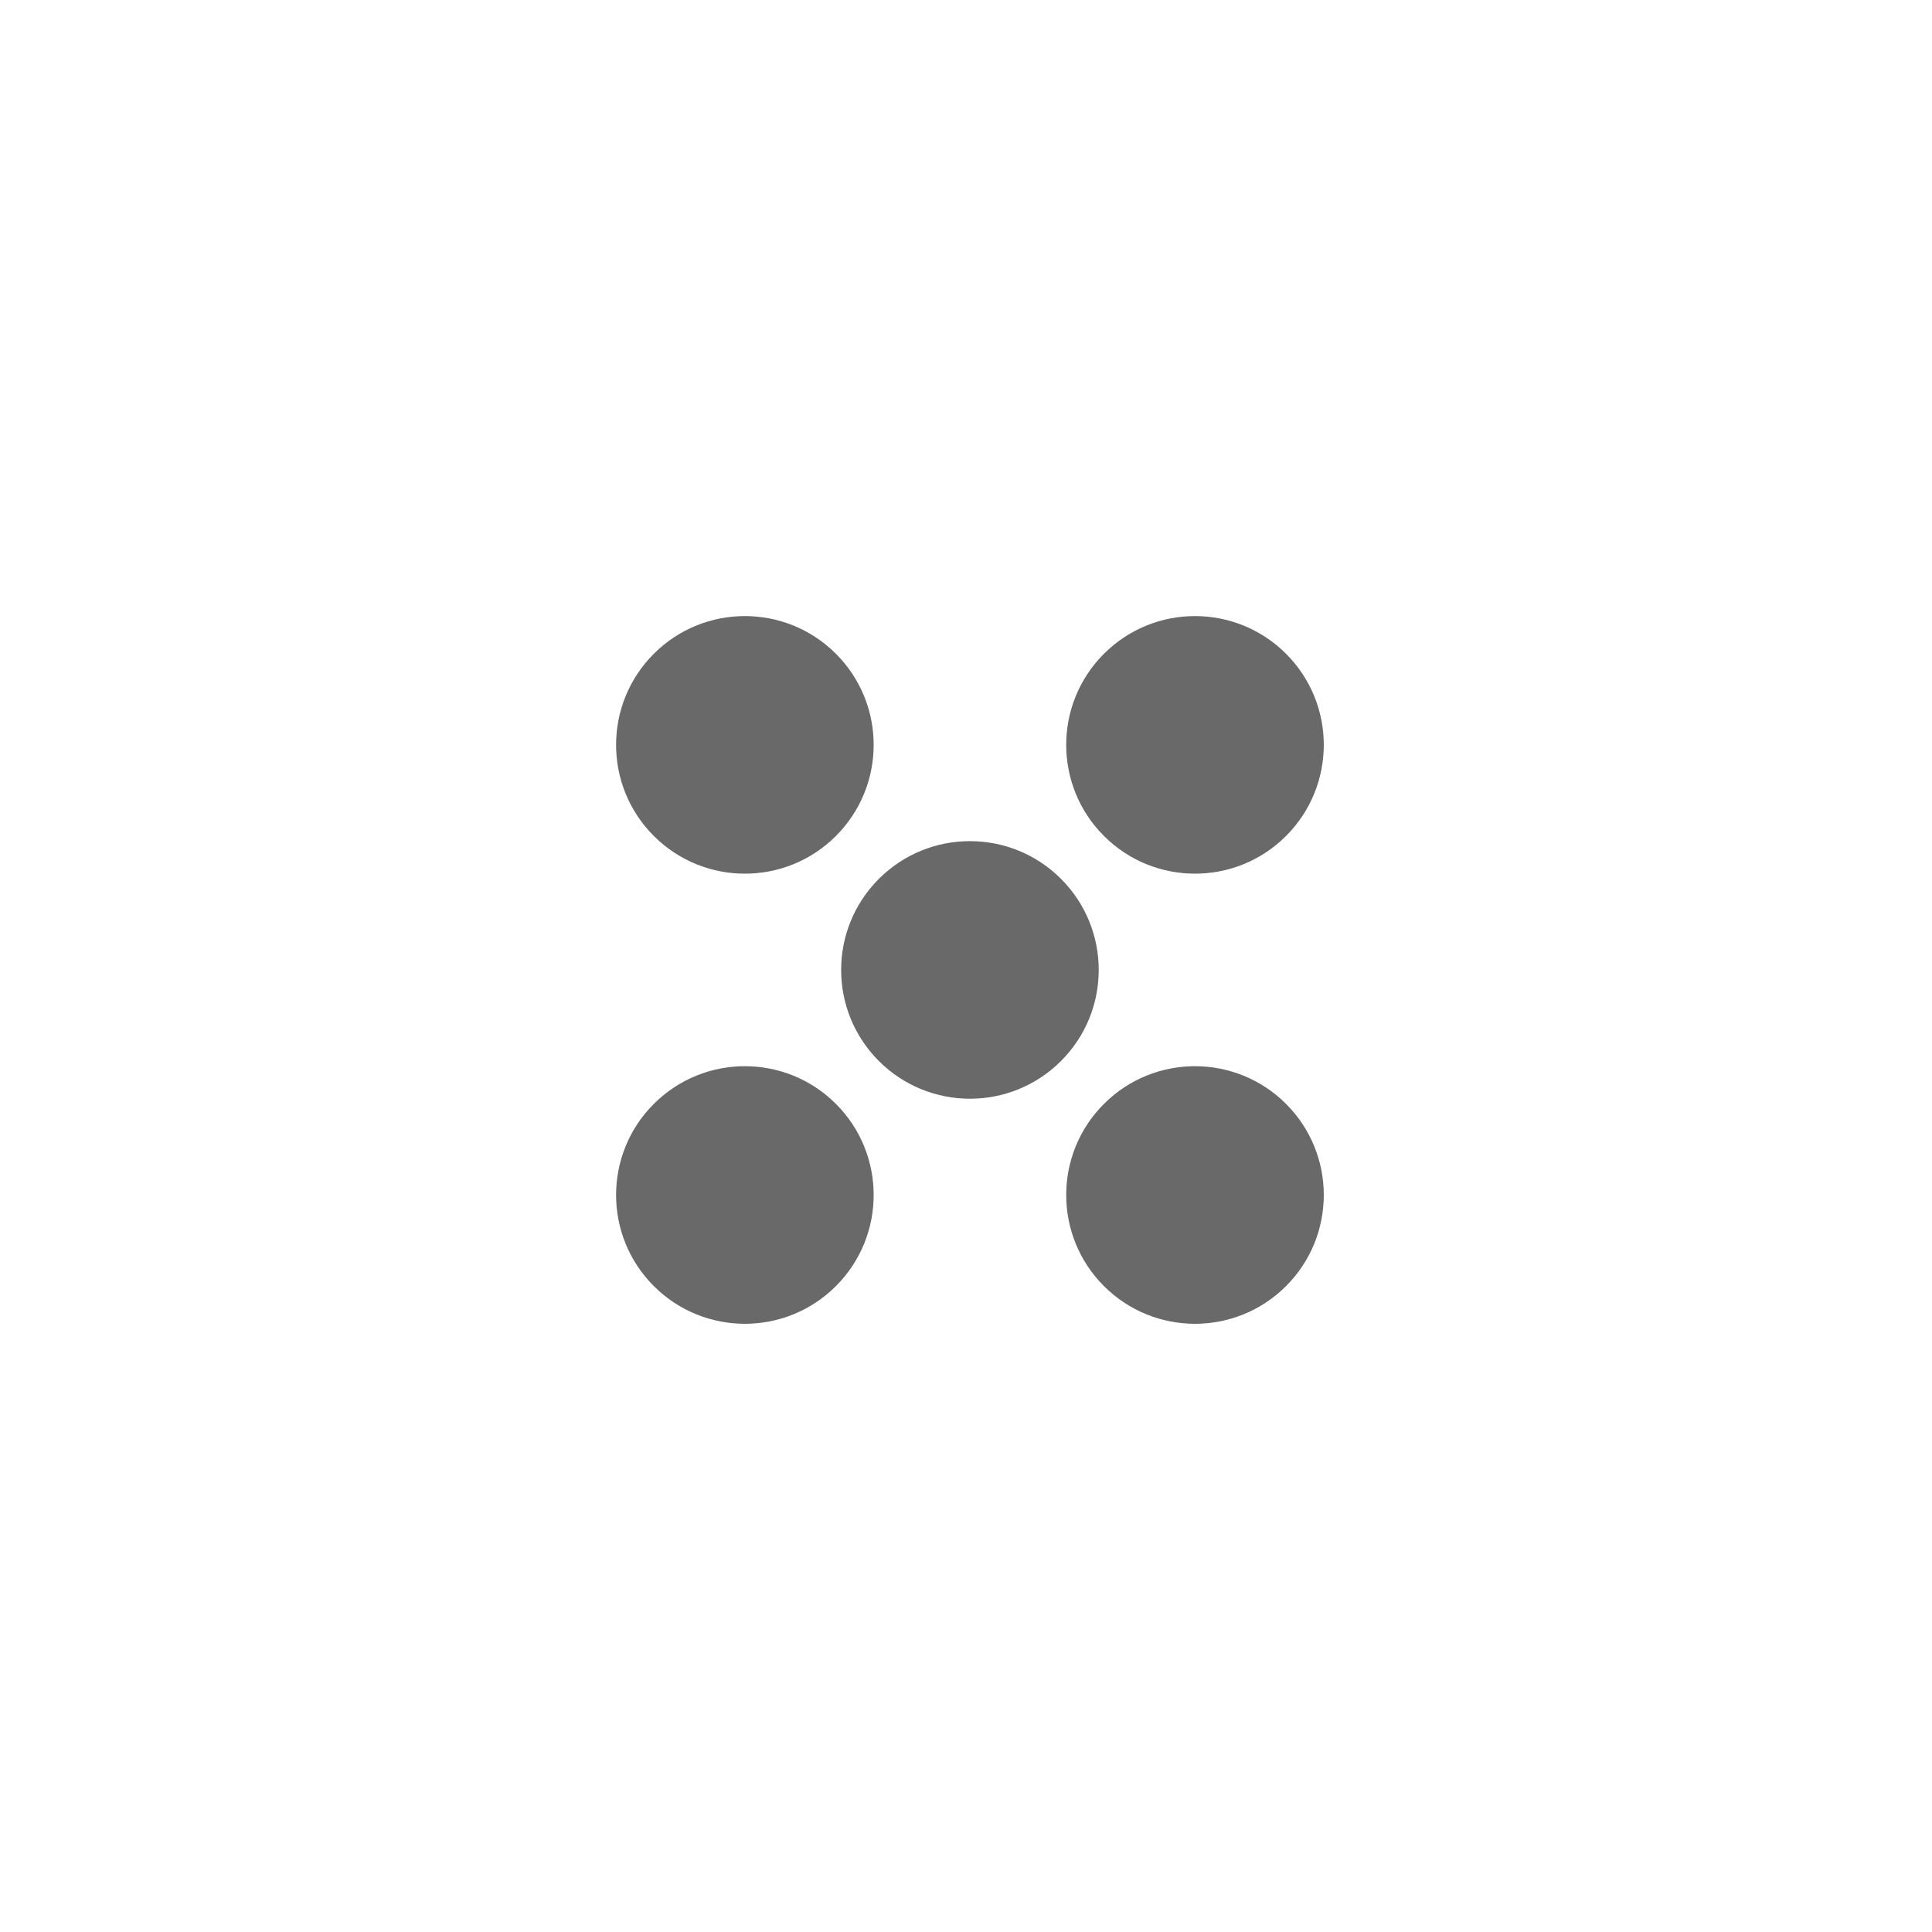
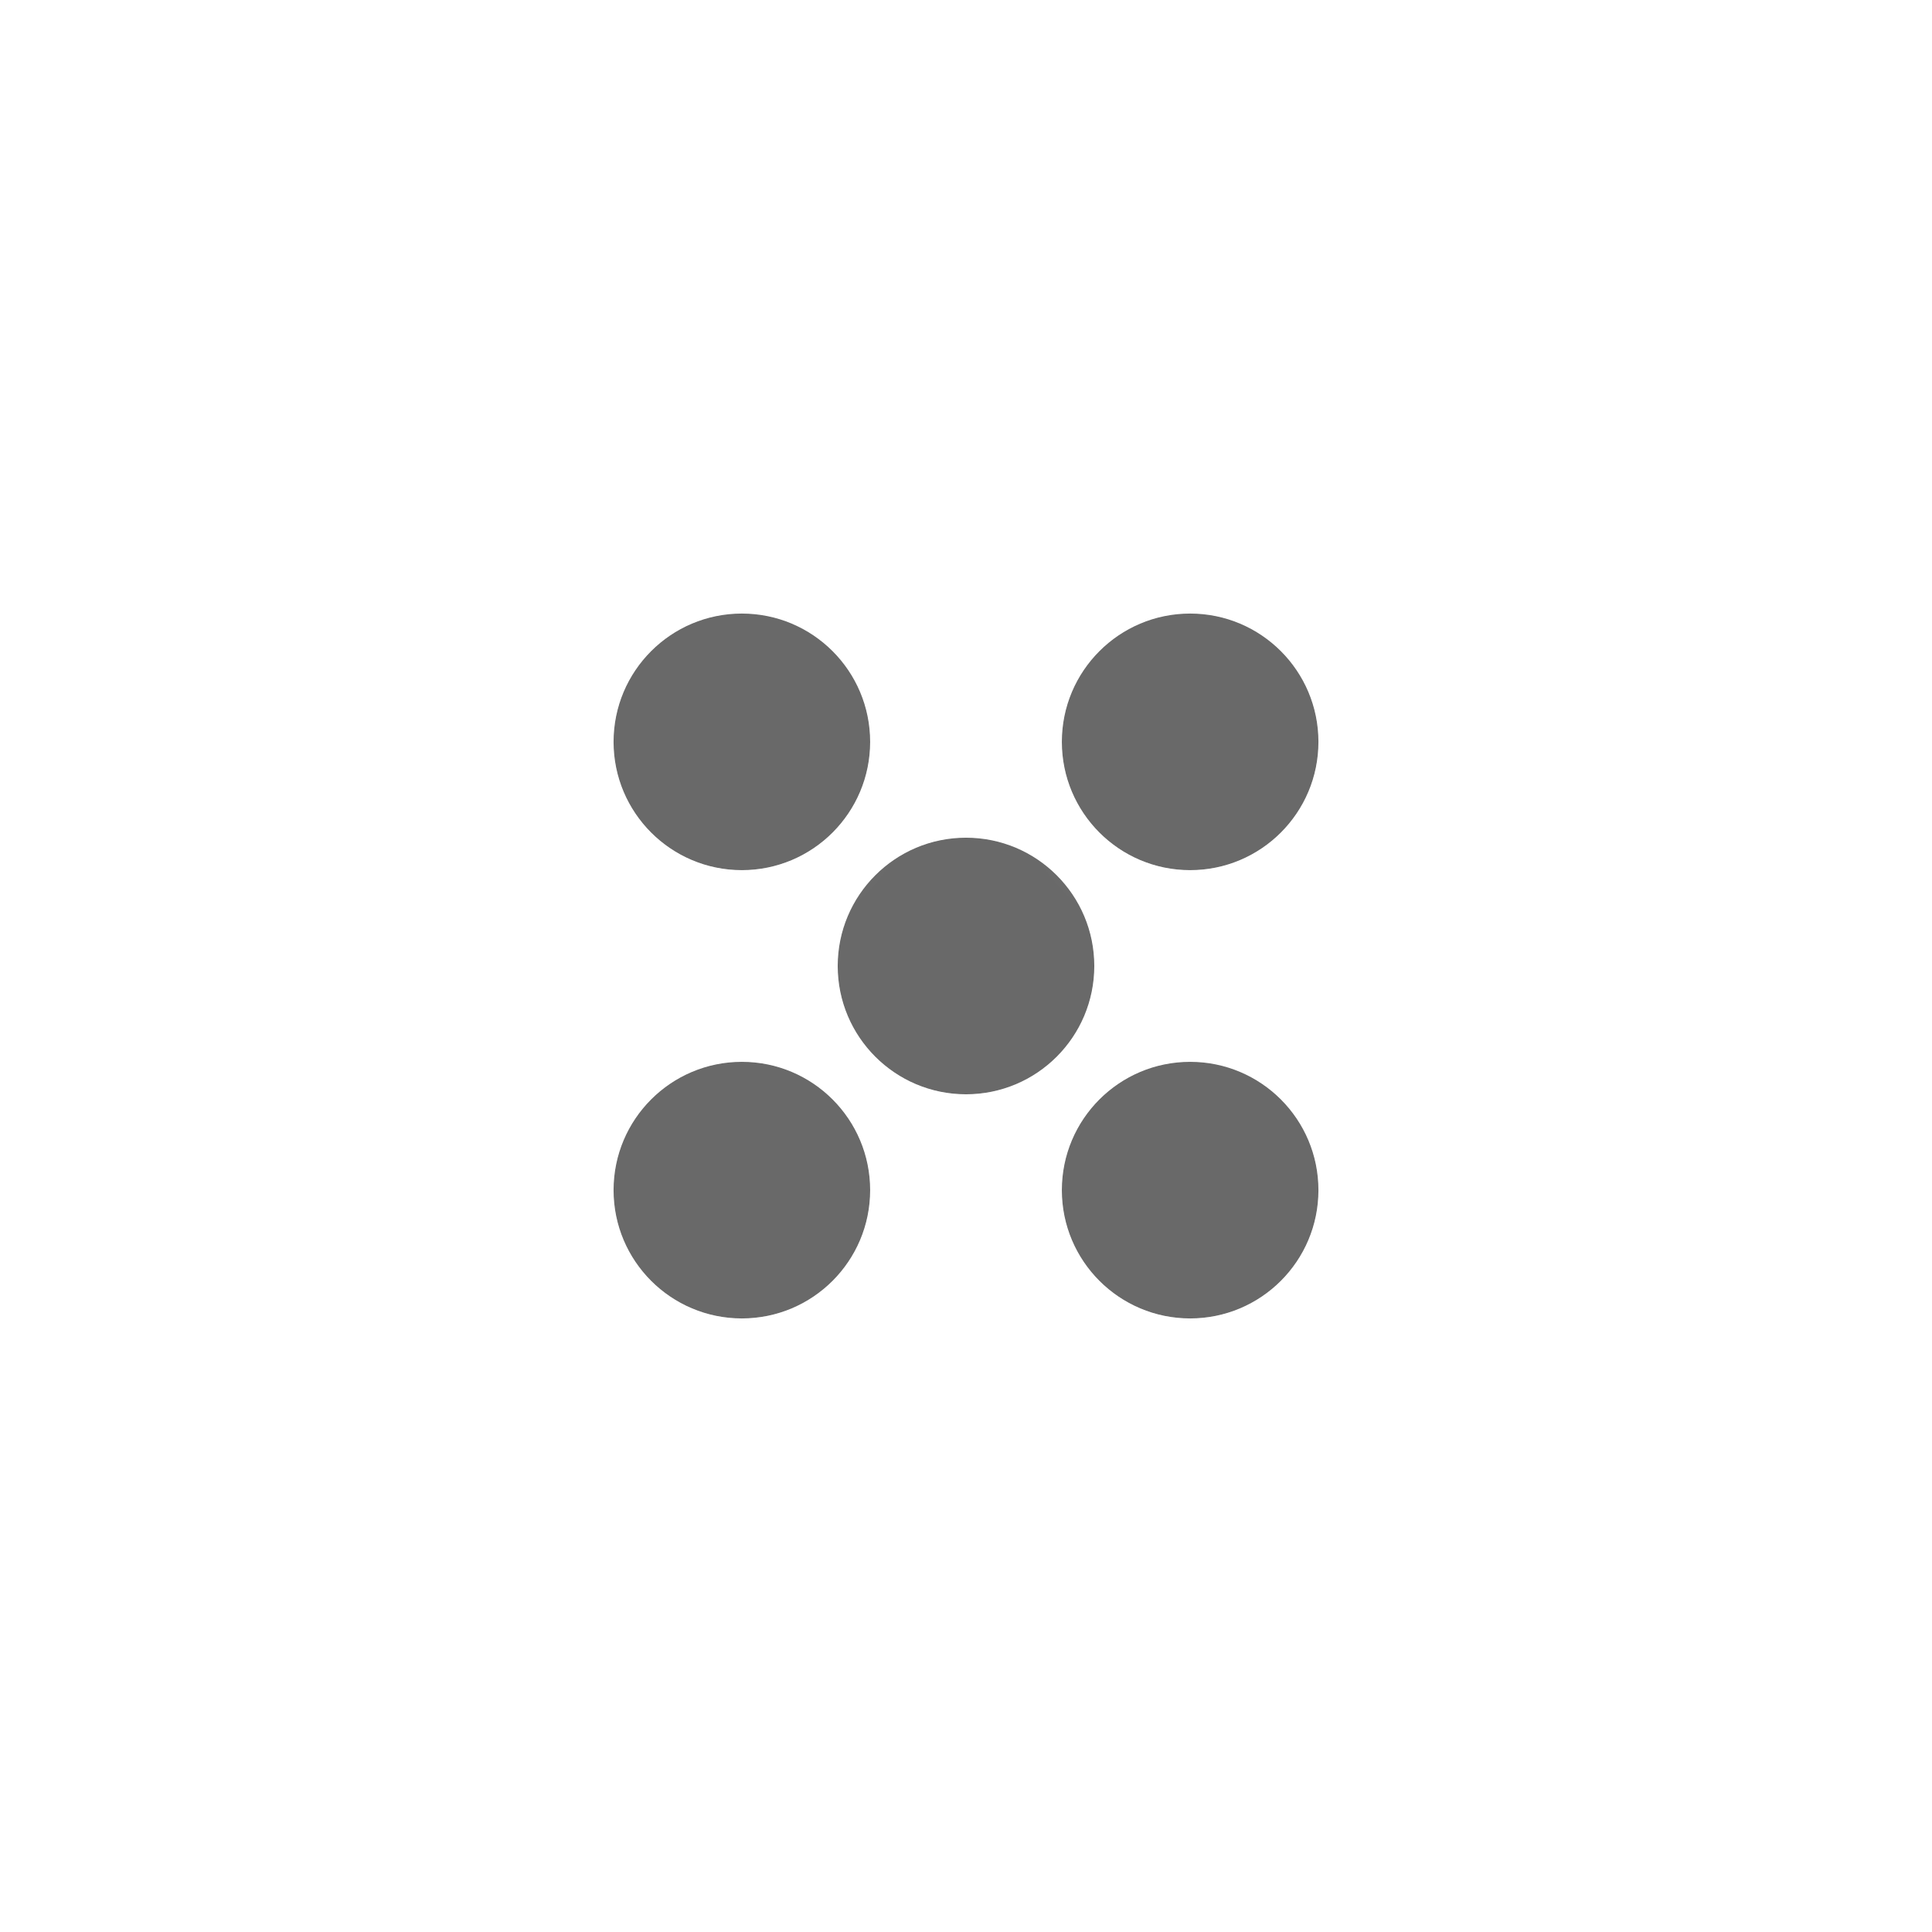
<svg xmlns="http://www.w3.org/2000/svg" width="256" height="256" viewBox="0 0 256 256">
  <defs>
-     <filter id="Ellipse_2" x="94.958" y="97.958" width="66.083" height="66.083" filterUnits="userSpaceOnUse">
+     <filter id="Ellipse_2" x="102" y="105" width="52" height="52" filterUnits="userSpaceOnUse">
      <feOffset dy="3" input="SourceAlpha" />
      <feGaussianBlur stdDeviation="3" result="blur" />
      <feFlood flood-color="#fff" flood-opacity="0.341" />
      <feComposite operator="in" in2="blur" />
      <feComposite in="SourceGraphic" />
    </filter>
-     <filter id="Ellipse_11" x="65.26" y="68.26" width="66.083" height="66.083" filterUnits="userSpaceOnUse">
+     <filter id="Ellipse_11" x="72.302" y="75.302" width="52" height="52" filterUnits="userSpaceOnUse">
      <feOffset dy="3" input="SourceAlpha" />
      <feGaussianBlur stdDeviation="3" result="blur-2" />
      <feFlood flood-color="#fff" flood-opacity="0.341" />
      <feComposite operator="in" in2="blur-2" />
      <feComposite in="SourceGraphic" />
    </filter>
-     <filter id="Ellipse_15" x="124.657" y="127.657" width="66.083" height="66.083" filterUnits="userSpaceOnUse">
+     <filter id="Ellipse_15" x="131.698" y="134.698" width="52" height="52" filterUnits="userSpaceOnUse">
      <feOffset dy="3" input="SourceAlpha" />
      <feGaussianBlur stdDeviation="3" result="blur-3" />
      <feFlood flood-color="#fff" flood-opacity="0.341" />
      <feComposite operator="in" in2="blur-3" />
      <feComposite in="SourceGraphic" />
    </filter>
-     <filter id="Ellipse_5" x="124.657" y="68.26" width="66.083" height="66.083" filterUnits="userSpaceOnUse">
+     <filter id="Ellipse_5" x="131.698" y="75.302" width="52" height="52" filterUnits="userSpaceOnUse">
      <feOffset dy="3" input="SourceAlpha" />
      <feGaussianBlur stdDeviation="3" result="blur-4" />
      <feFlood flood-color="#fff" flood-opacity="0.341" />
      <feComposite operator="in" in2="blur-4" />
      <feComposite in="SourceGraphic" />
    </filter>
-     <filter id="Ellipse_3" x="65.26" y="127.657" width="66.083" height="66.083" filterUnits="userSpaceOnUse">
+     <filter id="Ellipse_3" x="72.302" y="134.698" width="52" height="52" filterUnits="userSpaceOnUse">
      <feOffset dy="3" input="SourceAlpha" />
      <feGaussianBlur stdDeviation="3" result="blur-5" />
      <feFlood flood-color="#fff" flood-opacity="0.341" />
      <feComposite operator="in" in2="blur-5" />
      <feComposite in="SourceGraphic" />
    </filter>
    <clipPath id="clip-_3_plus_rotated">
      <rect width="256" height="256" />
    </clipPath>
  </defs>
  <g id="_3_plus_rotated" data-name="3_plus_rotated" clip-path="url(#clip-_3_plus_rotated)">
-     <g id="Group_3" data-name="Group 3" transform="translate(309.019 128) rotate(135)">
-       <g transform="matrix(-0.71, -0.71, 0.71, -0.71, 128, 309.02)" filter="url(#Ellipse_2)">
-         <circle id="Ellipse_2-2" data-name="Ellipse 2" cx="17" cy="17" r="17" transform="translate(152.04 128) rotate(135)" fill="#696969" />
+     <g id="Group_11" data-name="Group 11">
+       <g transform="matrix(1, 0, 0, 1, 0, 0)" filter="url(#Ellipse_2)">
+         <circle id="Ellipse_2-2" data-name="Ellipse 2" cx="17" cy="17" r="17" transform="translate(111 111)" fill="#696969" />
      </g>
-       <g transform="matrix(-0.71, -0.71, 0.71, -0.71, 128, 309.02)" filter="url(#Ellipse_11)">
-         <circle id="Ellipse_11-2" data-name="Ellipse 11" cx="17" cy="17" r="17" transform="translate(122.34 98.3) rotate(135)" fill="#696969" />
+       <g transform="matrix(1, 0, 0, 1, 0, 0)" filter="url(#Ellipse_11)">
+         <circle id="Ellipse_11-2" data-name="Ellipse 11" cx="17" cy="17" r="17" transform="translate(81.3 81.3)" fill="#696969" />
      </g>
-       <g transform="matrix(-0.71, -0.71, 0.71, -0.71, 128, 309.02)" filter="url(#Ellipse_15)">
-         <circle id="Ellipse_15-2" data-name="Ellipse 15" cx="17" cy="17" r="17" transform="translate(181.74 157.7) rotate(135)" fill="#696969" />
+       <g transform="matrix(1, 0, 0, 1, 0, 0)" filter="url(#Ellipse_15)">
+         <circle id="Ellipse_15-2" data-name="Ellipse 15" cx="17" cy="17" r="17" transform="translate(140.7 140.7)" fill="#696969" />
      </g>
-       <g transform="matrix(-0.71, -0.71, 0.71, -0.71, 128, 309.02)" filter="url(#Ellipse_5)">
-         <circle id="Ellipse_5-2" data-name="Ellipse 5" cx="17" cy="17" r="17" transform="translate(181.74 98.3) rotate(135)" fill="#696969" />
+       <g transform="matrix(1, 0, 0, 1, 0, 0)" filter="url(#Ellipse_5)">
+         <circle id="Ellipse_5-2" data-name="Ellipse 5" cx="17" cy="17" r="17" transform="translate(140.7 81.3)" fill="#696969" />
      </g>
-       <g transform="matrix(-0.71, -0.71, 0.71, -0.71, 128, 309.02)" filter="url(#Ellipse_3)">
-         <circle id="Ellipse_3-2" data-name="Ellipse 3" cx="17" cy="17" r="17" transform="translate(122.34 157.7) rotate(135)" fill="#696969" />
+       <g transform="matrix(1, 0, 0, 1, 0, 0)" filter="url(#Ellipse_3)">
+         <circle id="Ellipse_3-2" data-name="Ellipse 3" cx="17" cy="17" r="17" transform="translate(81.3 140.7)" fill="#696969" />
      </g>
    </g>
  </g>
</svg>
